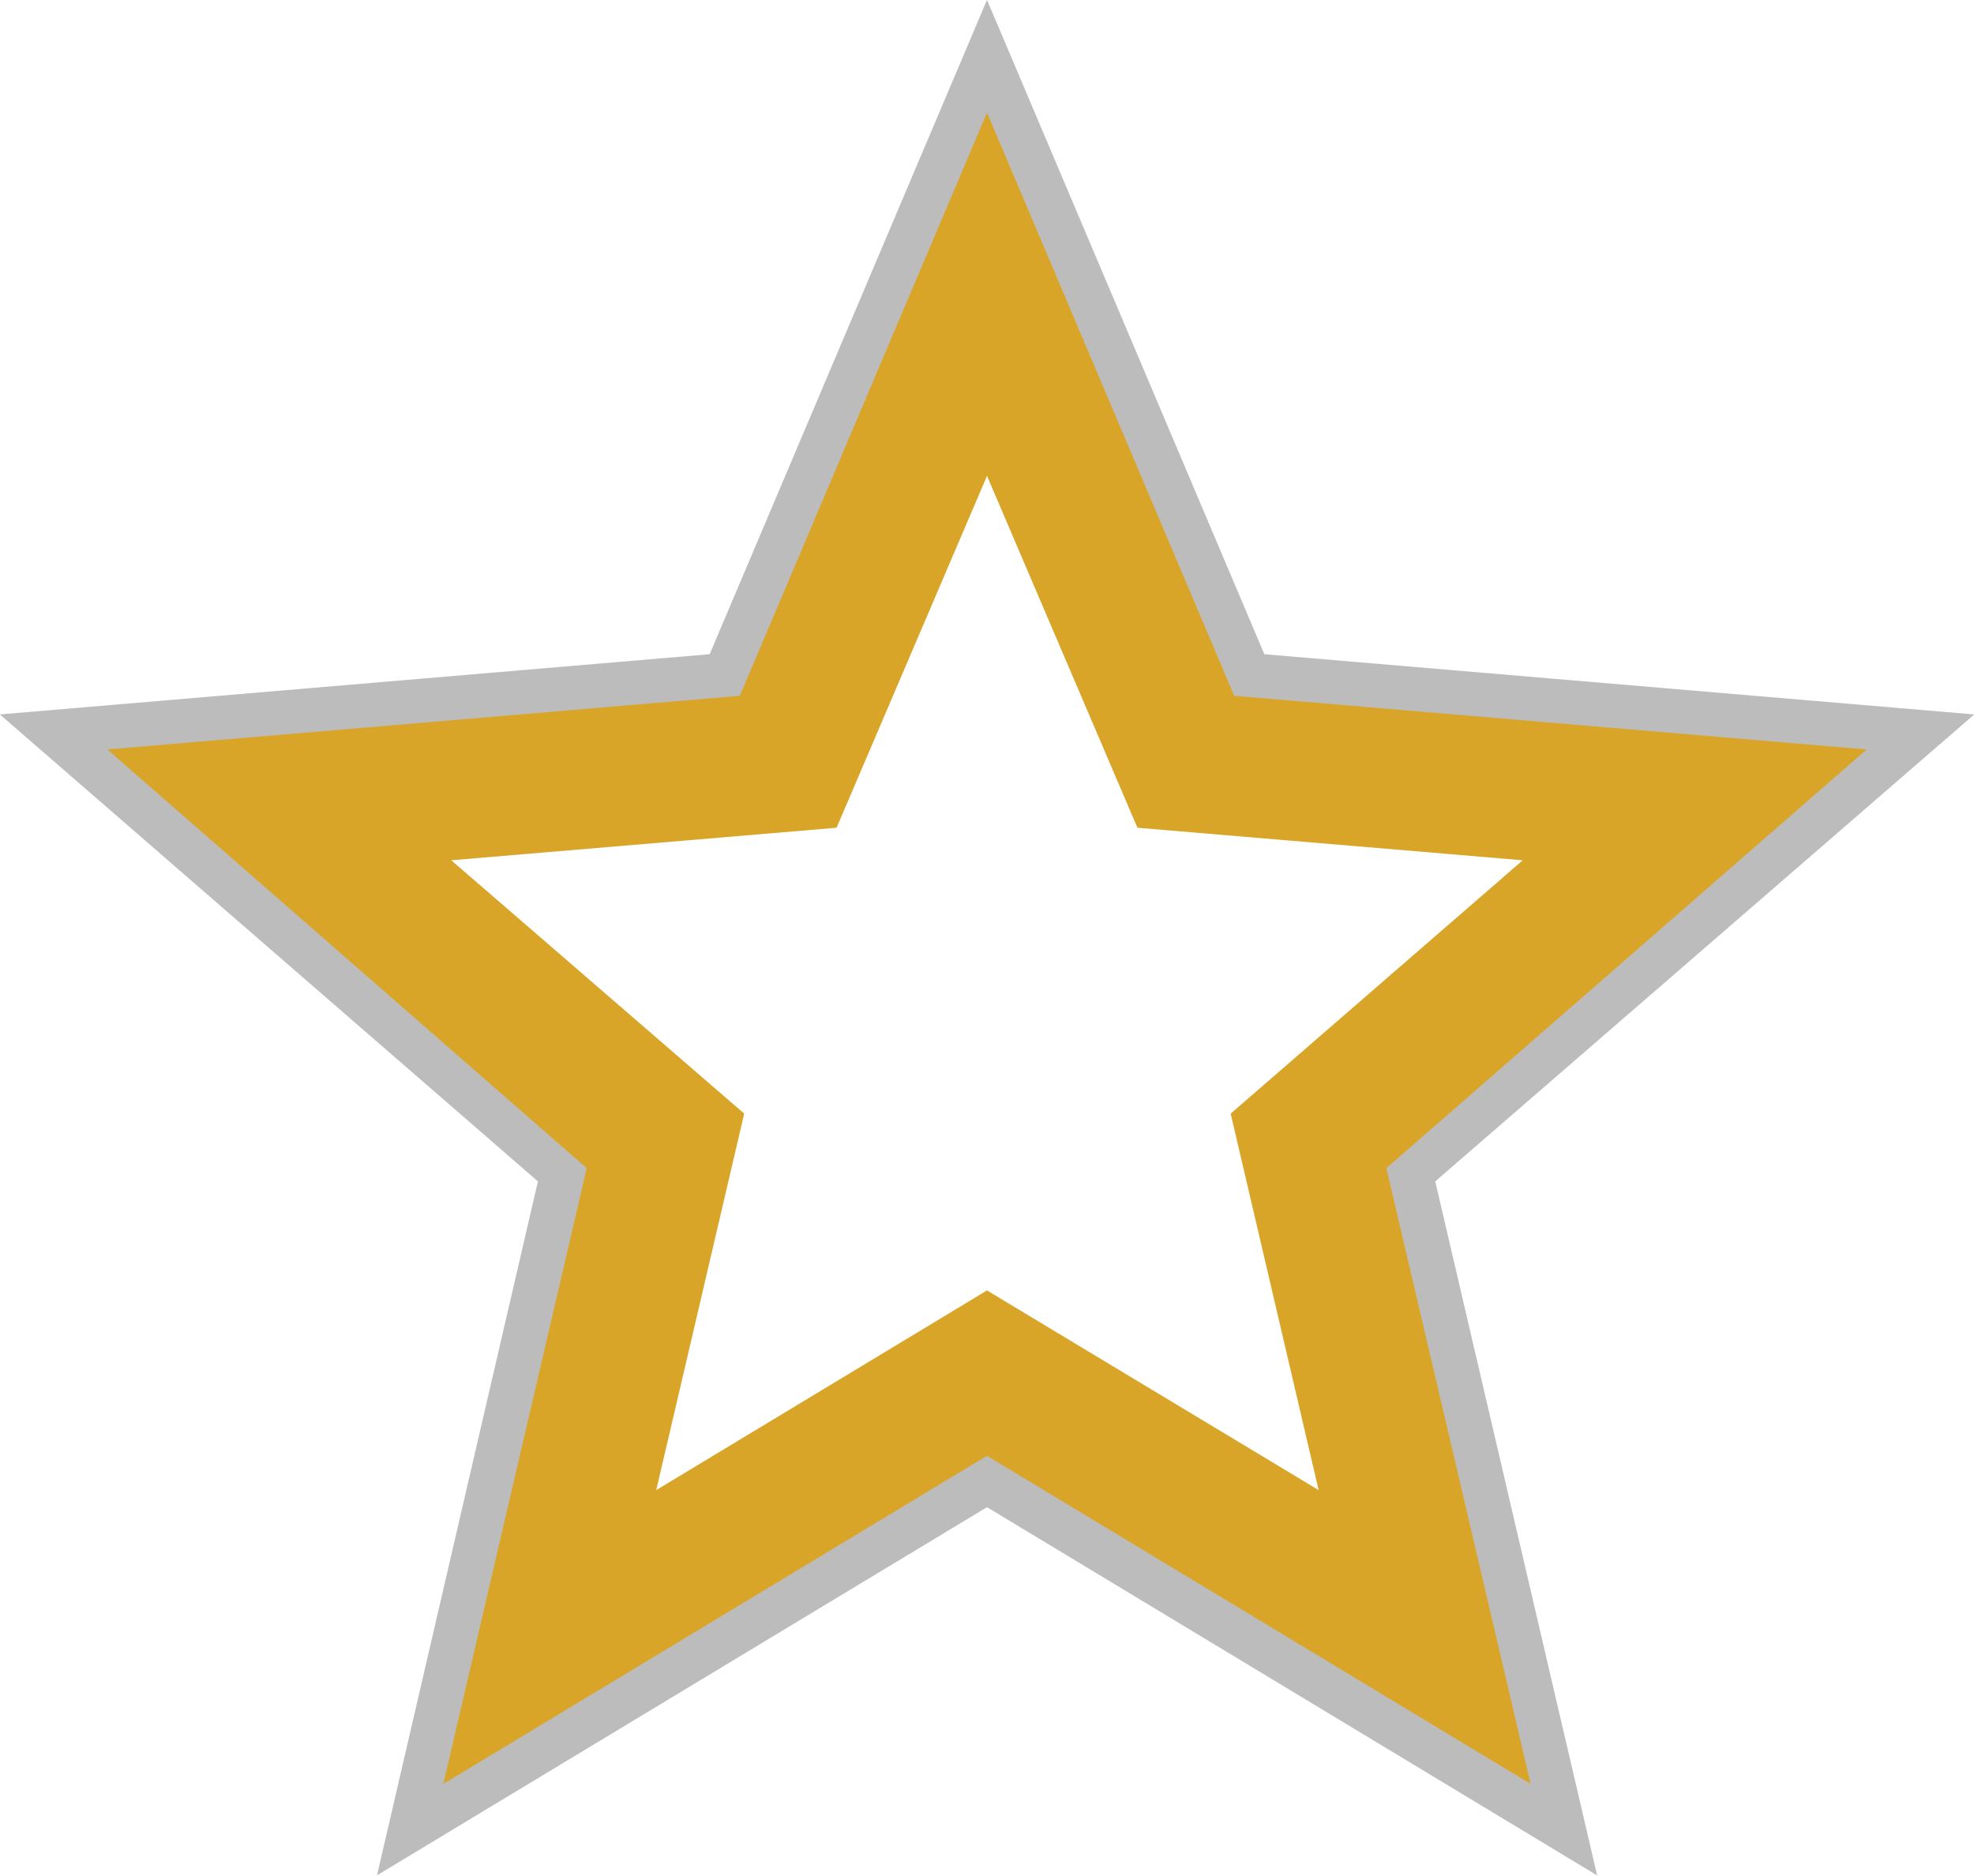
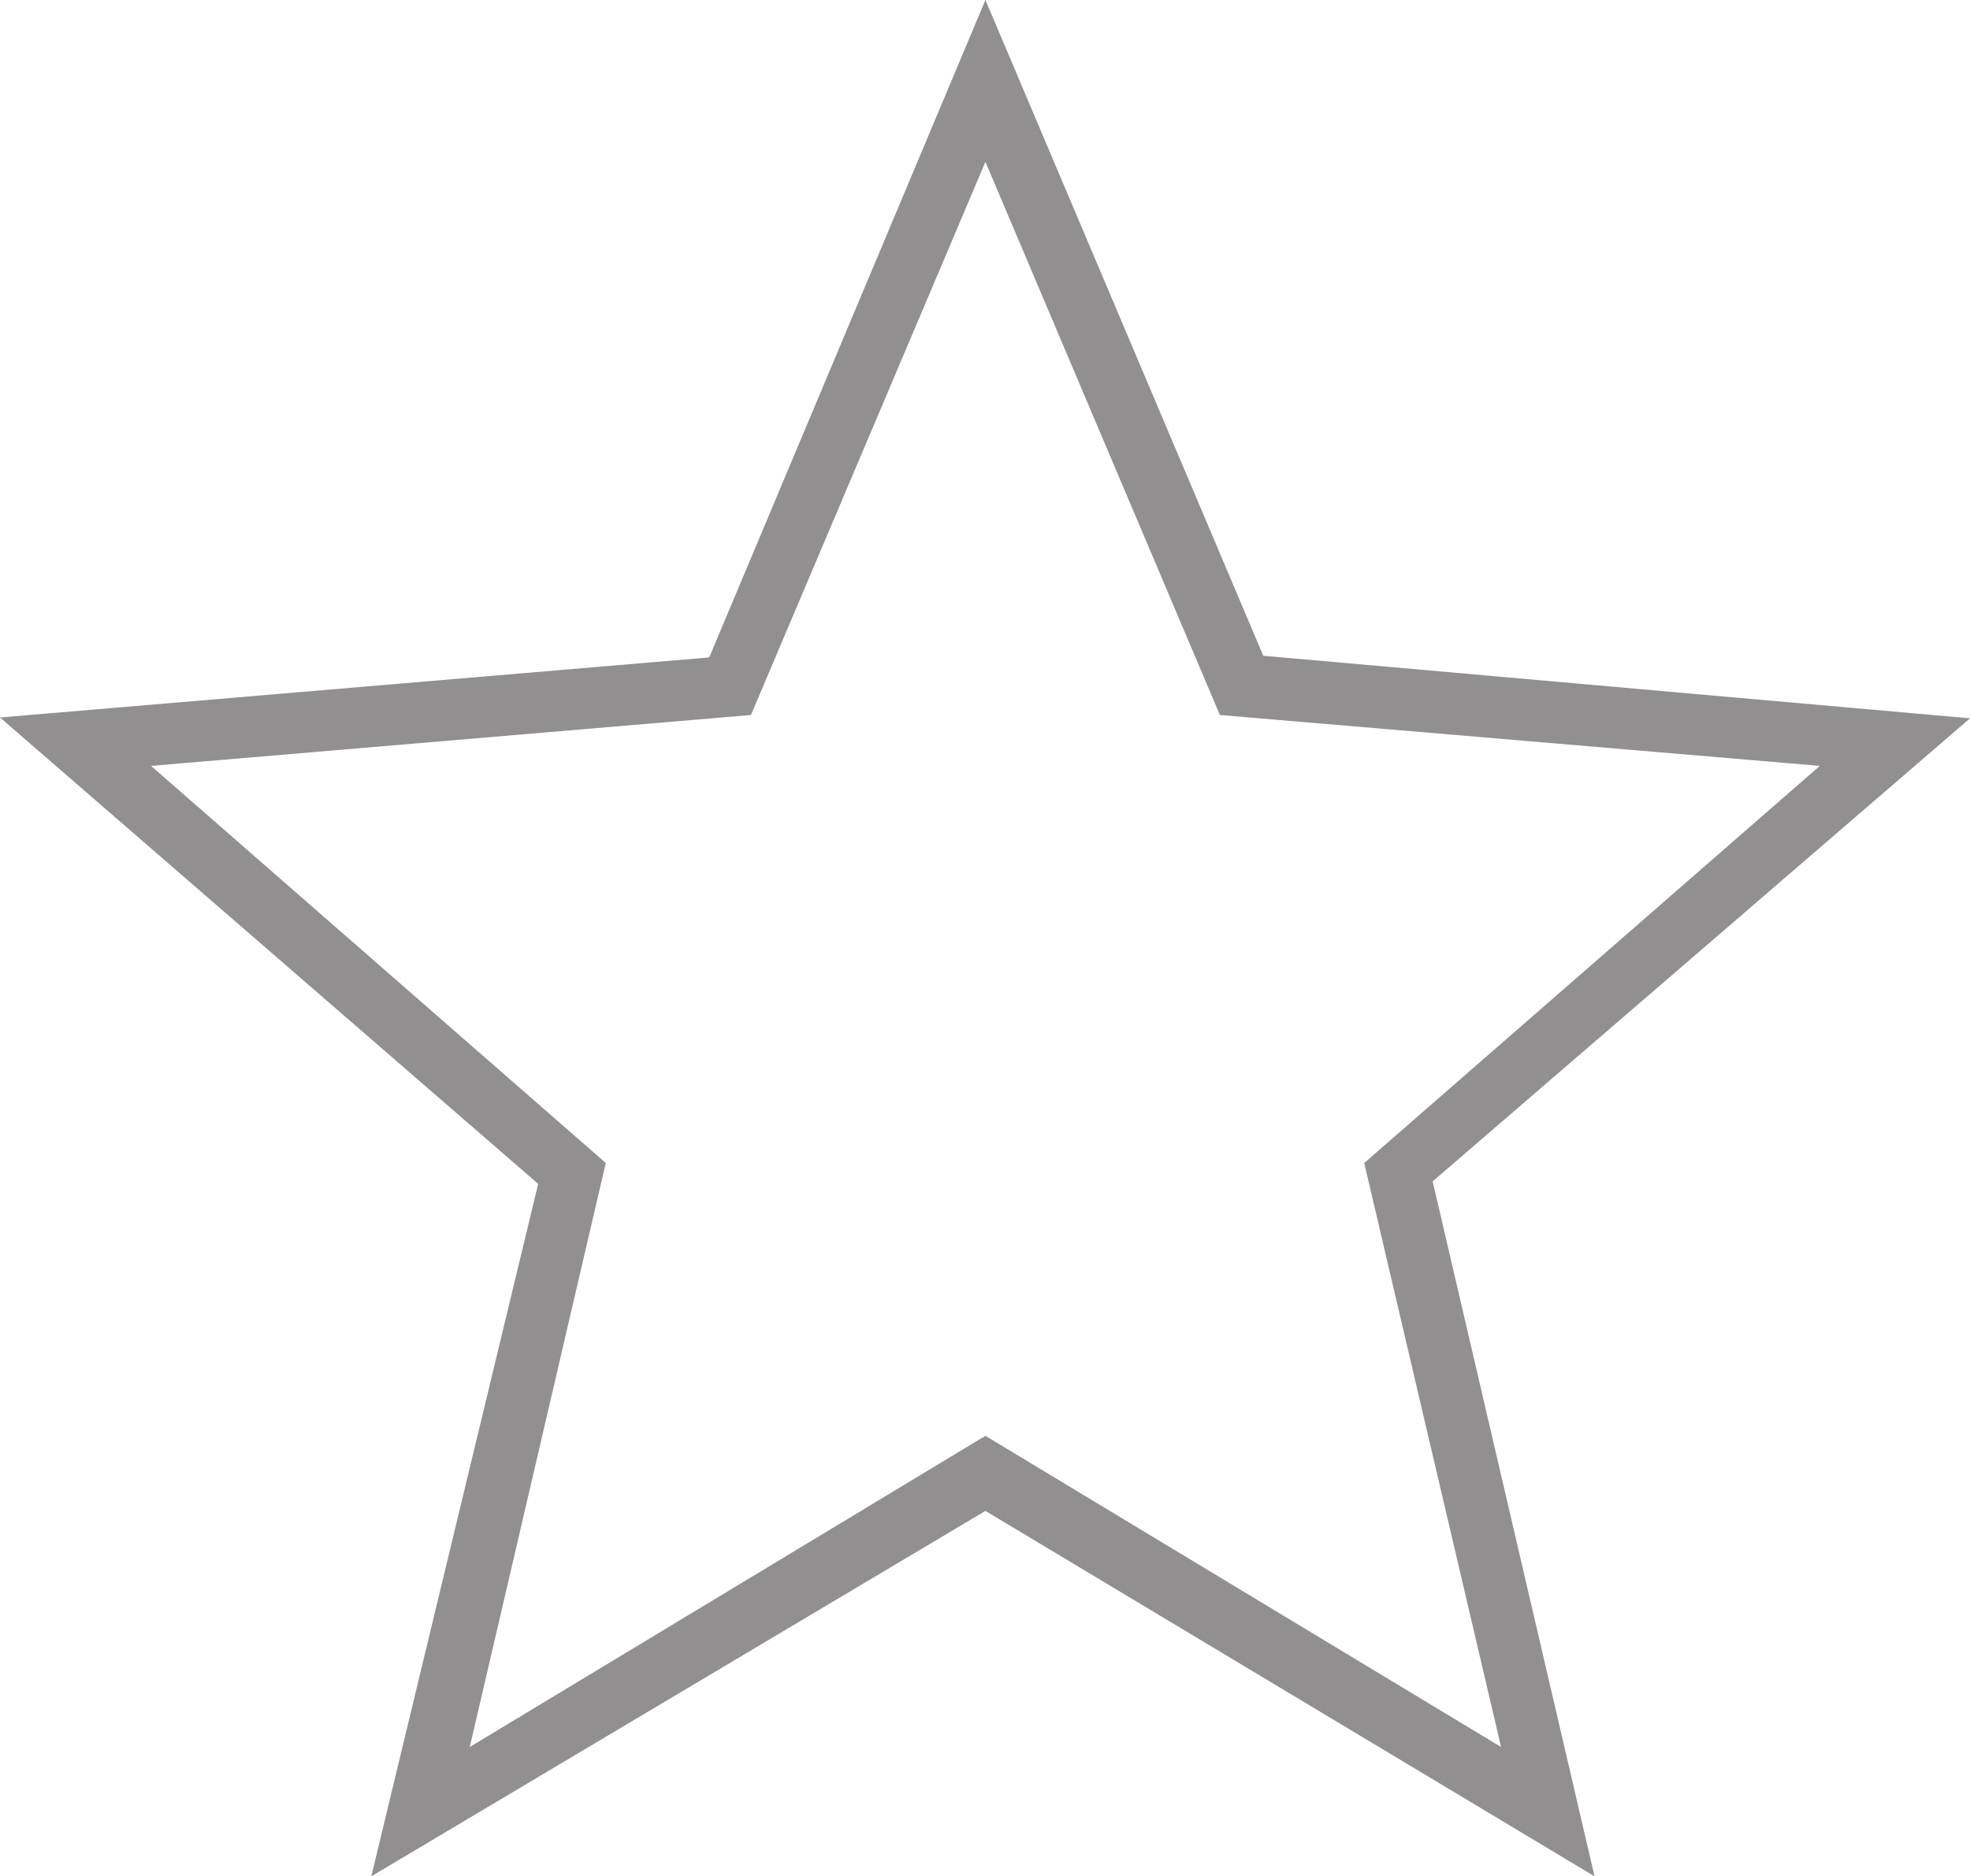
- <svg xmlns="http://www.w3.org/2000/svg" viewBox="0 0 22.44 21.32">
-   <polygon points="21.22 8.52 14.03 7.91 11.22 1.28 8.41 7.91 1.22 8.52 6.67 13.25 5.04 20.28 11.22 16.55 17.4 20.28 15.76 13.25 21.22 8.52" fill="none" stroke="#231f20" stroke-miterlimit="10" opacity="0.3" />
-   <path d="M22,10.24l-7.19-.61L12,3,9.19,9.63,2,10.24,7.45,15,5.82,22,12,18.27,18.18,22l-1.64-7ZM12,16.39L8.24,18.66l1-4.28L5.91,11.5l4.38-.37,1.71-4,1.71,4,4.38,0.37-3.32,2.88,1,4.28Z" transform="translate(-0.78 -1.72)" fill="#d9a528" />
+ <svg xmlns="http://www.w3.org/2000/svg" viewBox="0 0 23.61 22.48">
+   <g opacity="0.5">
+     <path d="M23.8,9.67l-8.47-.75L12,1.06,8.69,8.94l-8.5.72,6.45,5.59-2,8.3L12,19.17l7.3,4.38-1.94-8.33ZM18.18,22L12,18.27,5.82,22l1.63-7L2,10.24l7.19-.61L12,3l2.81,6.63L22,10.24,16.54,15Z" transform="translate(-0.19 -1.06)" fill="#231f20" />
+   </g>
</svg>
